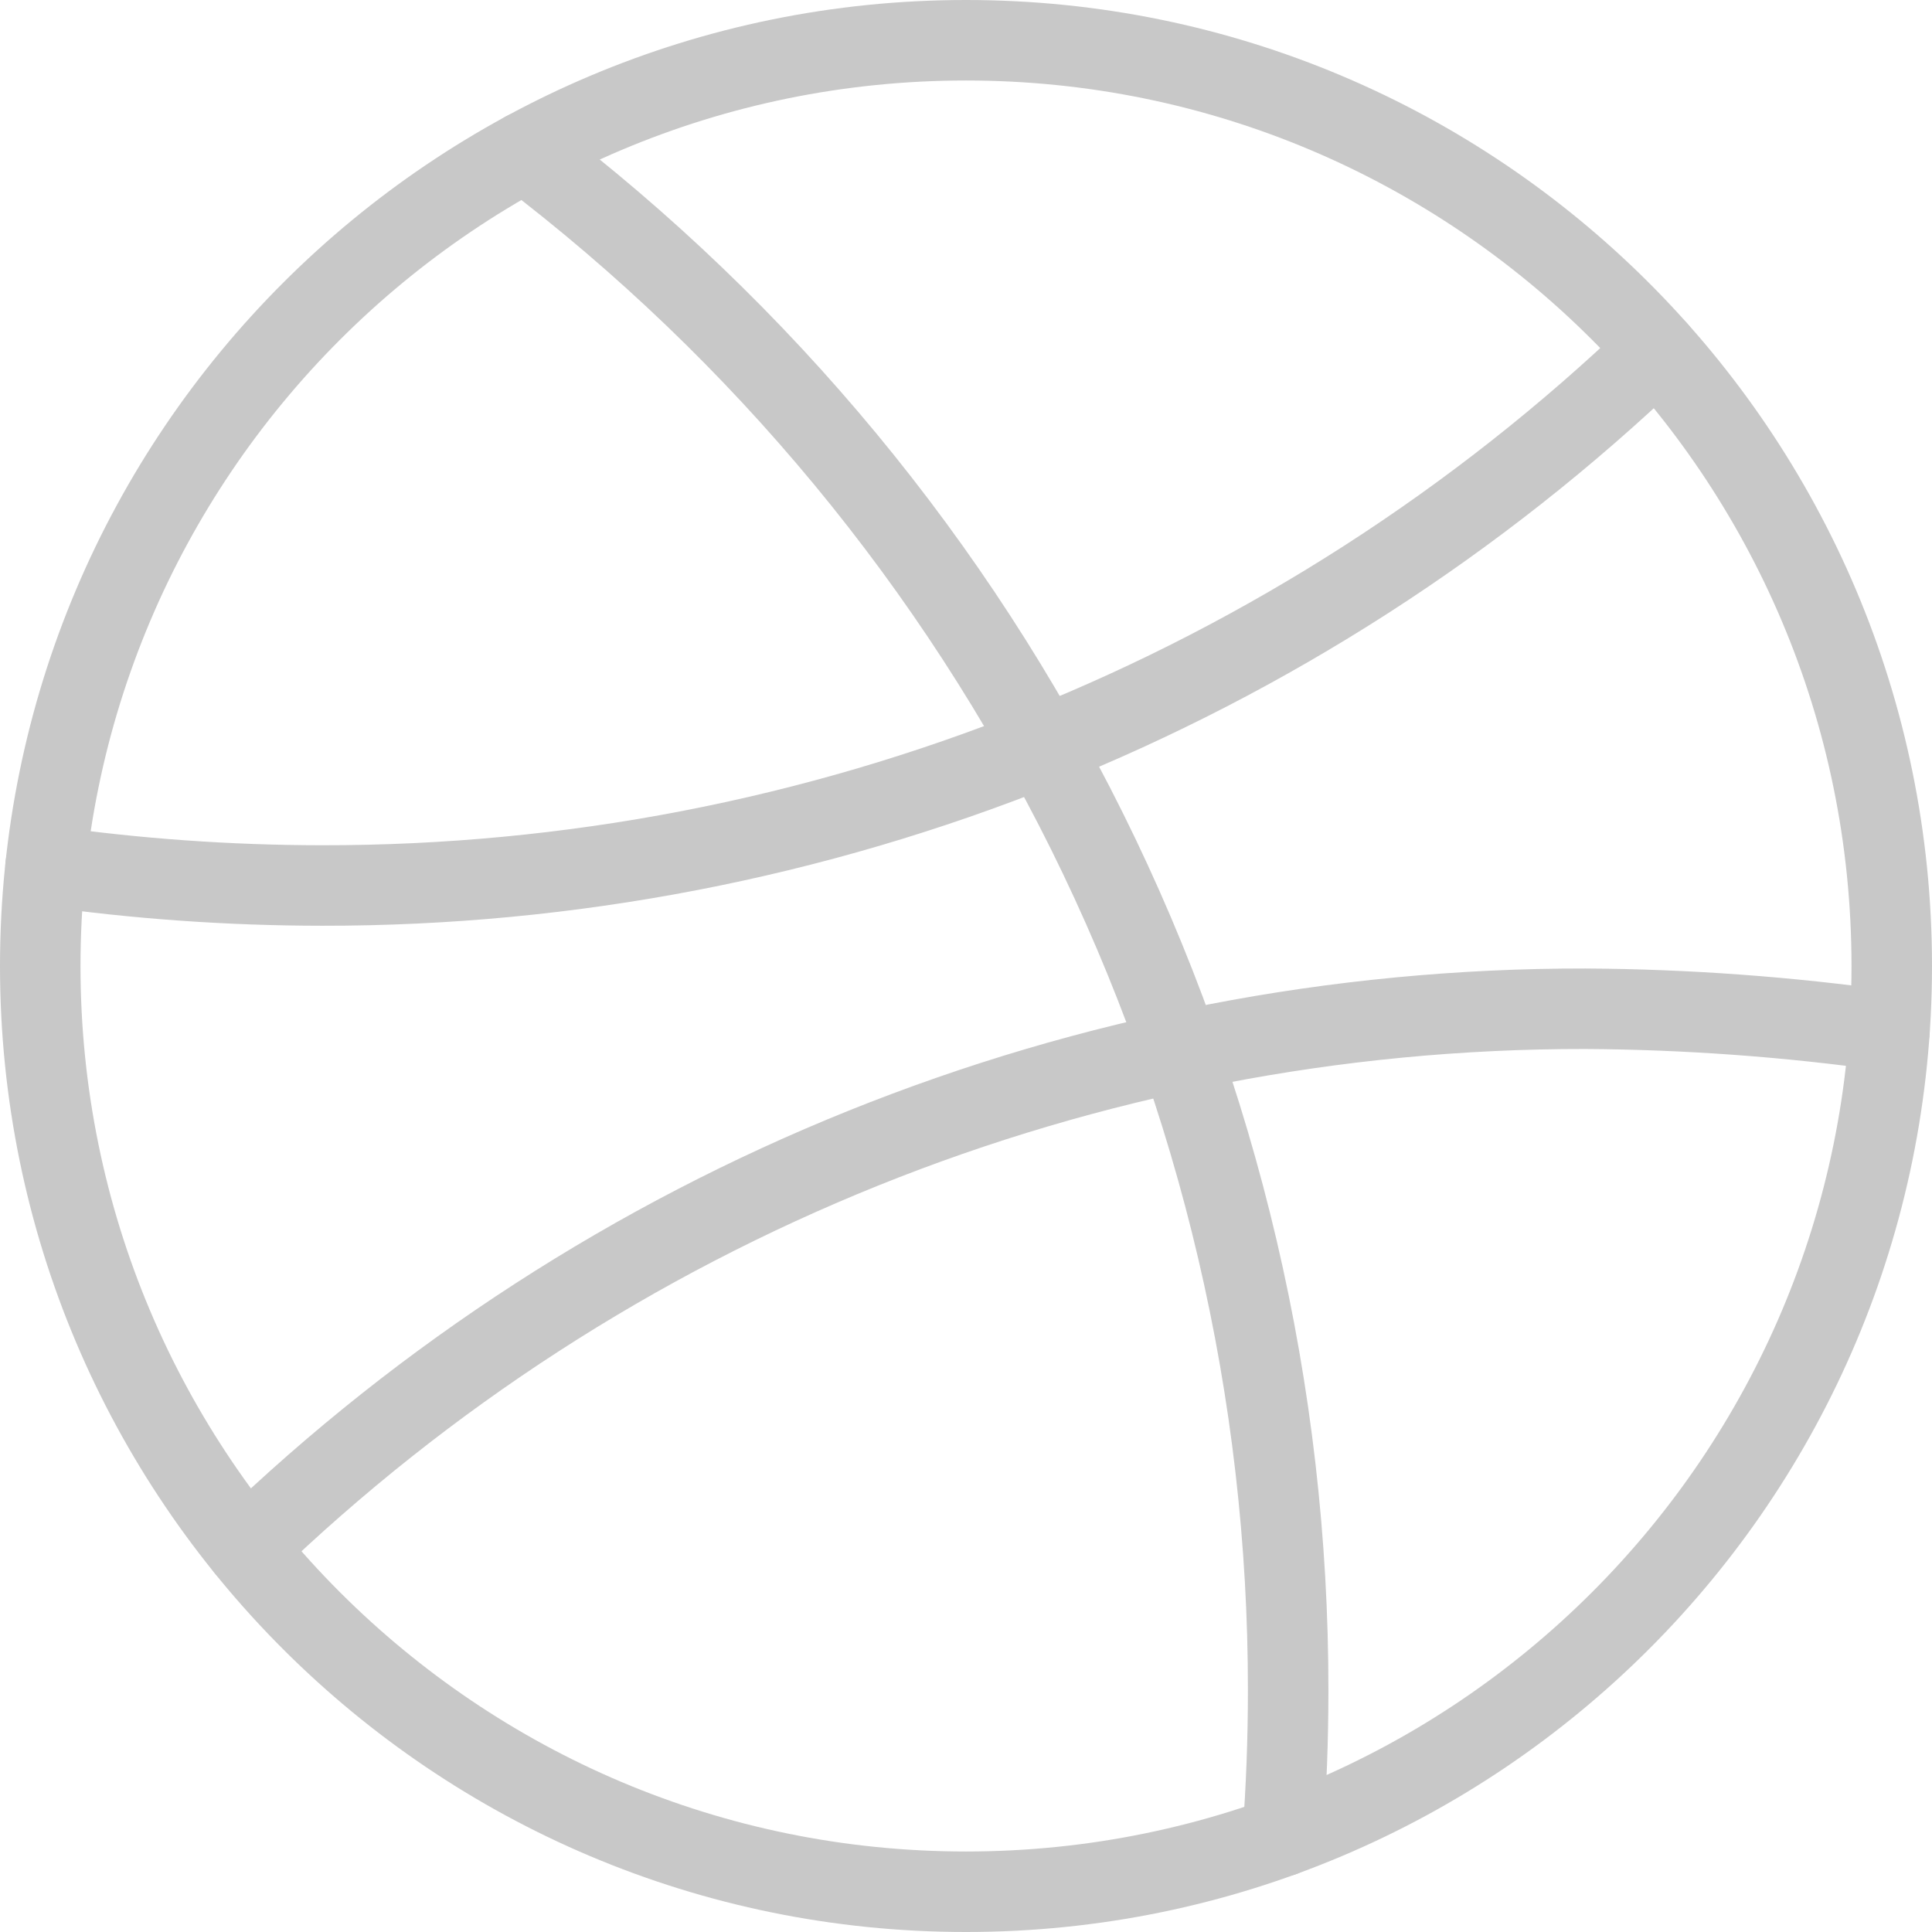
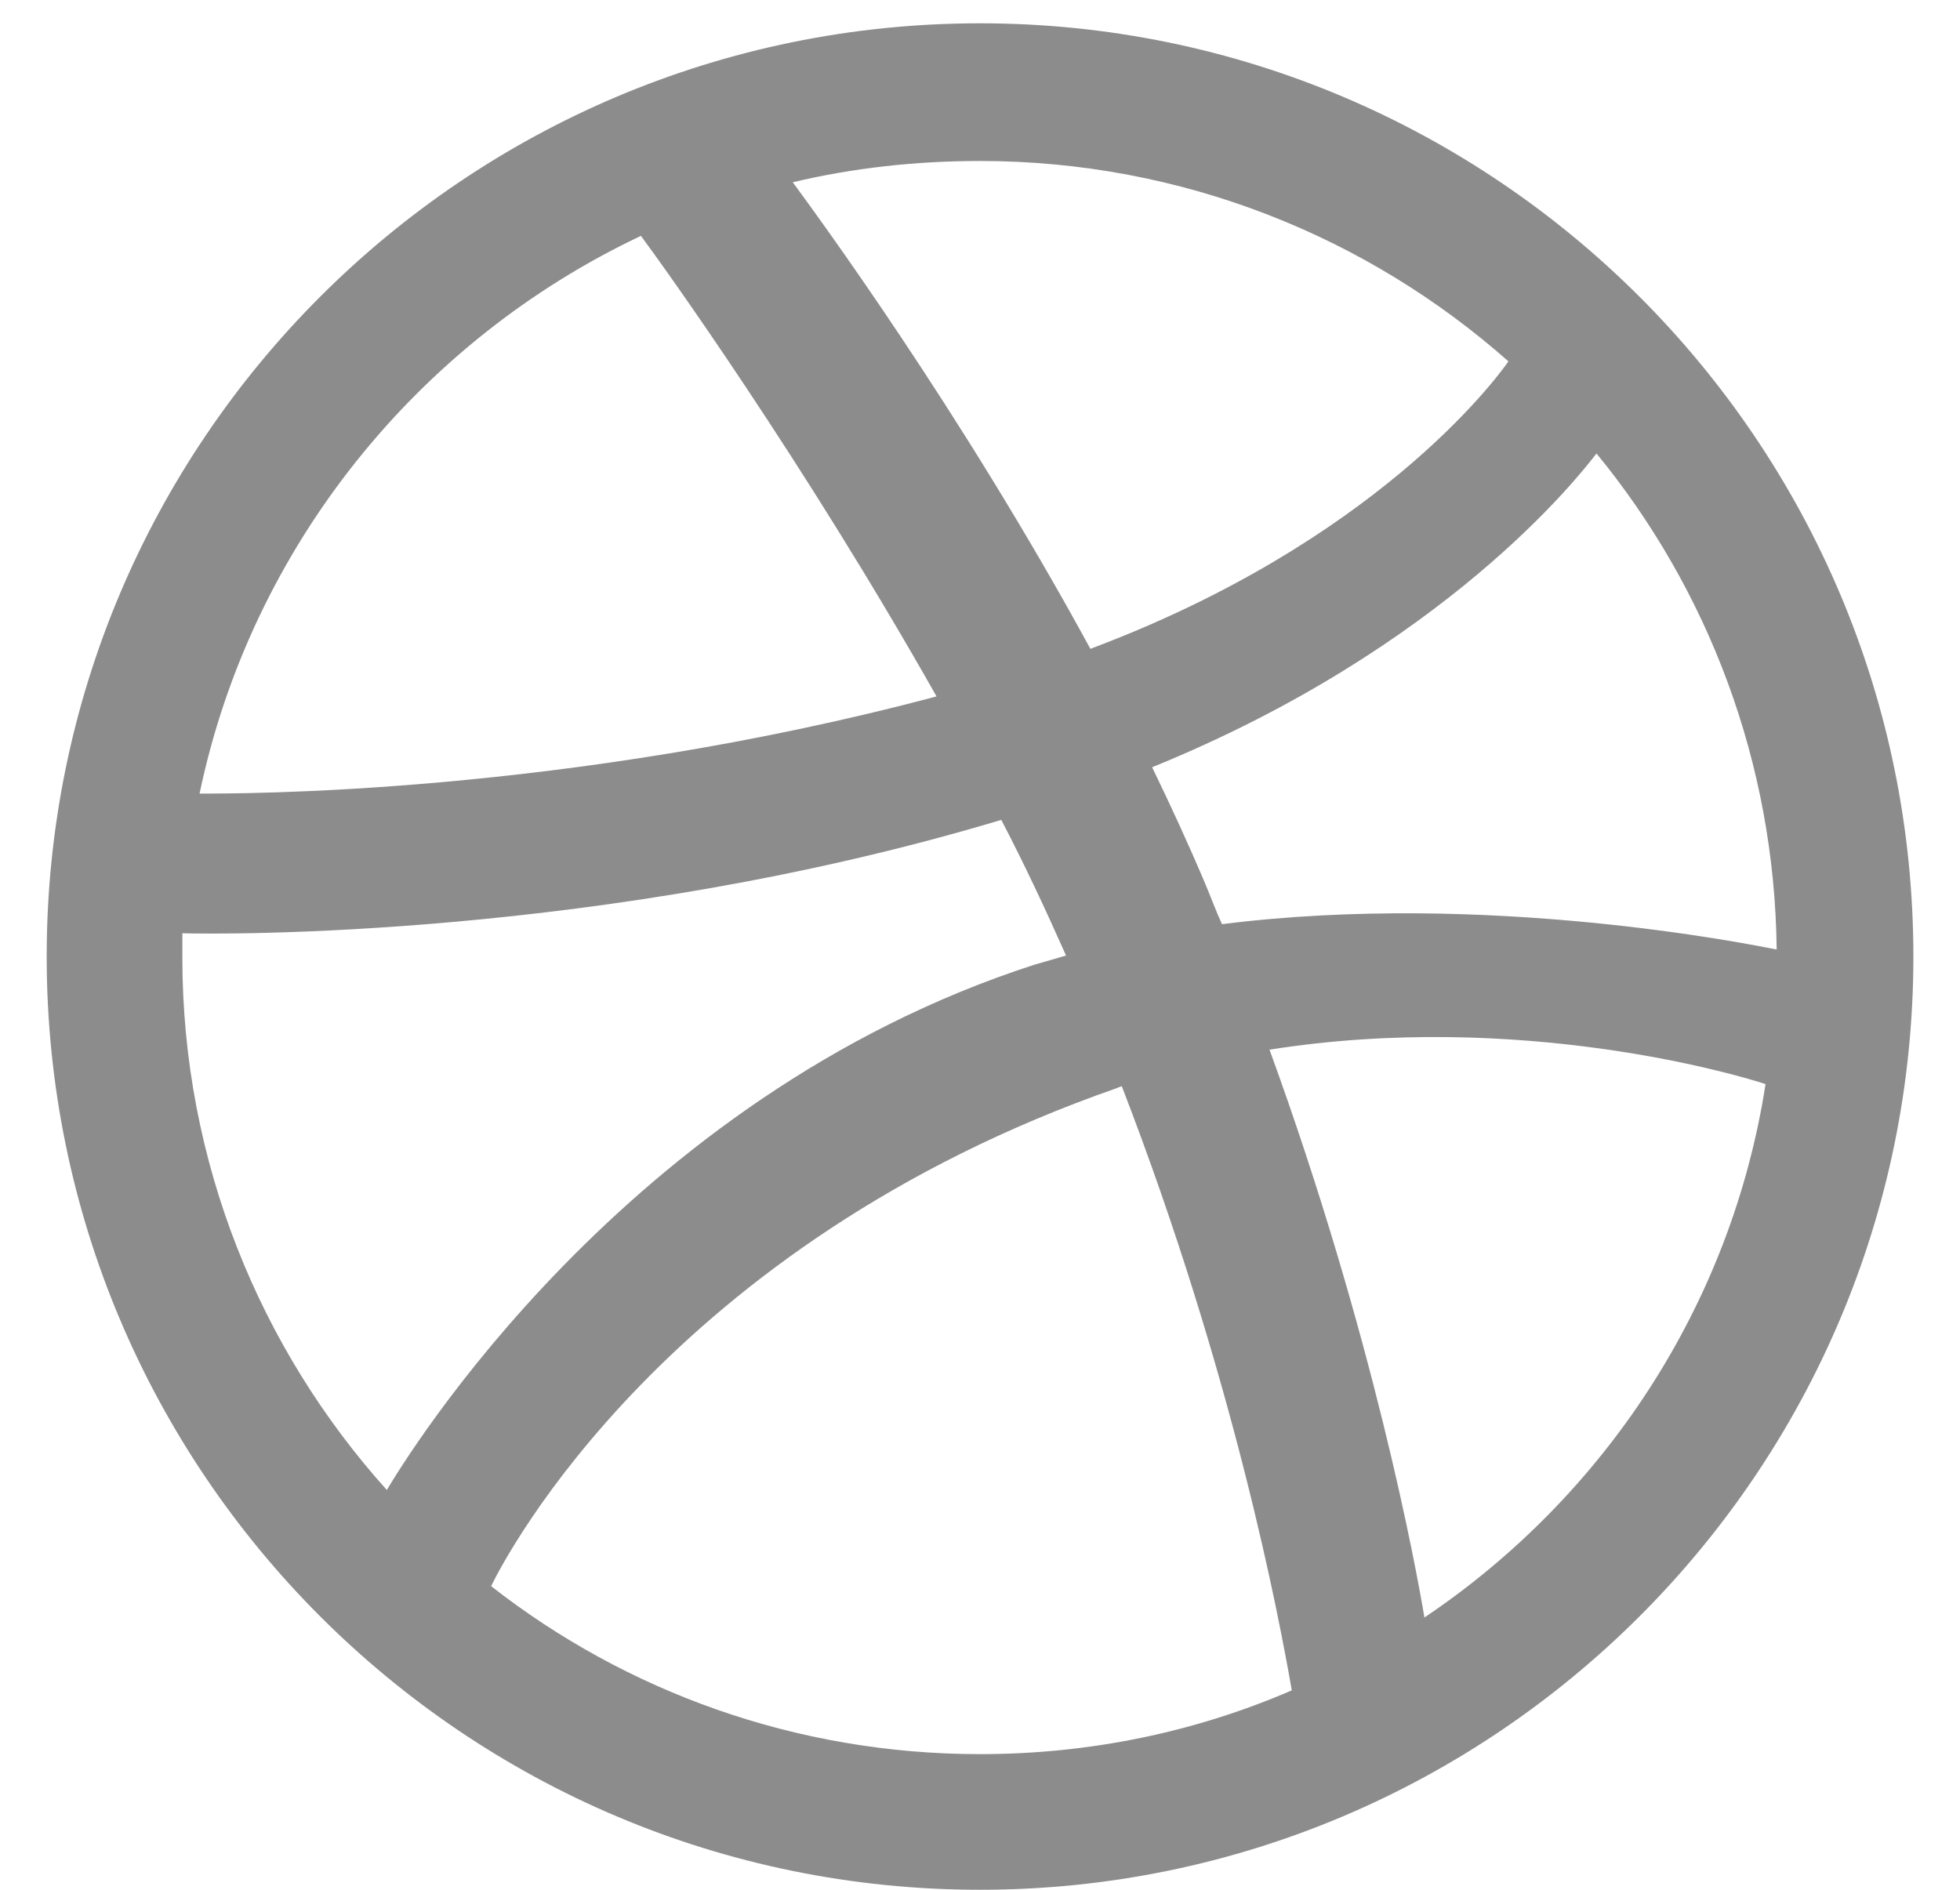
- <svg xmlns="http://www.w3.org/2000/svg" width="24" height="24" viewBox="0 0 24 24" fill="none">
-   <path d="M12 23.5C18.351 23.5 23.5 18.351 23.5 12C23.5 5.649 18.351 0.5 12 0.5C5.649 0.5 0.5 5.649 0.5 12C0.5 18.351 5.649 23.5 12 23.5Z" stroke="#C8C8C8" stroke-linecap="round" stroke-linejoin="round" />
-   <path d="M6.52 1.887C9.469 4.124 11.86 7.014 13.505 10.33C15.15 13.646 16.005 17.298 16.002 21C16.002 21.61 15.979 22.213 15.934 22.81" stroke="#C8C8C8" stroke-linecap="round" stroke-linejoin="round" />
-   <path d="M20.583 4.349C16.122 8.625 10.178 11.008 3.998 11C2.85 10.999 1.703 10.918 0.566 10.757" stroke="#C8C8C8" stroke-linecap="round" stroke-linejoin="round" />
-   <path d="M3.059 19.231C7.524 14.925 13.488 12.523 19.692 12.531C20.956 12.538 22.219 12.631 23.472 12.807" stroke="#C8C8C8" stroke-linecap="round" stroke-linejoin="round" />
+ <svg xmlns="http://www.w3.org/2000/svg" width="28" height="27" viewBox="0 0 28 27" fill="none">
+   <path fill-rule="evenodd" clip-rule="evenodd" d="M14 0.333C6.64 0.333 0.667 6.306 0.667 13.667C0.667 21.027 6.64 27 14 27C21.347 27 27.334 21.027 27.334 13.667C27.334 6.306 21.347 0.333 14 0.333ZM22.807 6.479C24.398 8.417 25.352 10.89 25.381 13.566C25.005 13.493 21.245 12.727 17.457 13.204C17.37 13.016 17.297 12.813 17.211 12.611C16.979 12.062 16.719 11.498 16.459 10.962C20.652 9.256 22.561 6.798 22.807 6.479ZM14 2.3C16.893 2.3 19.539 3.385 21.549 5.163C21.347 5.453 19.626 7.752 15.577 9.27C13.711 5.843 11.643 3.038 11.325 2.604C12.178 2.401 13.075 2.3 14 2.3ZM9.156 3.37C9.459 3.775 11.484 6.595 13.379 9.95C8.057 11.367 3.357 11.338 2.851 11.338C3.588 7.81 5.974 4.874 9.156 3.37ZM2.605 13.681C2.605 13.566 2.605 13.45 2.605 13.334C3.096 13.348 8.621 13.421 14.304 11.714C14.637 12.351 14.94 13.002 15.229 13.652C15.085 13.696 14.926 13.739 14.781 13.782C8.91 15.677 5.786 20.854 5.526 21.288C3.718 19.278 2.605 16.602 2.605 13.681ZM14 25.062C11.368 25.062 8.939 24.166 7.016 22.662C7.218 22.242 9.532 17.788 15.953 15.547C15.982 15.532 15.996 15.532 16.025 15.518C17.63 19.668 18.281 23.153 18.454 24.151C17.081 24.744 15.577 25.062 14 25.062ZM20.349 23.11C20.233 22.416 19.626 19.09 18.136 14.997C21.708 14.433 24.832 15.359 25.222 15.489C24.731 18.656 22.909 21.389 20.349 23.11Z" fill="#8C8C8C" />
</svg>
